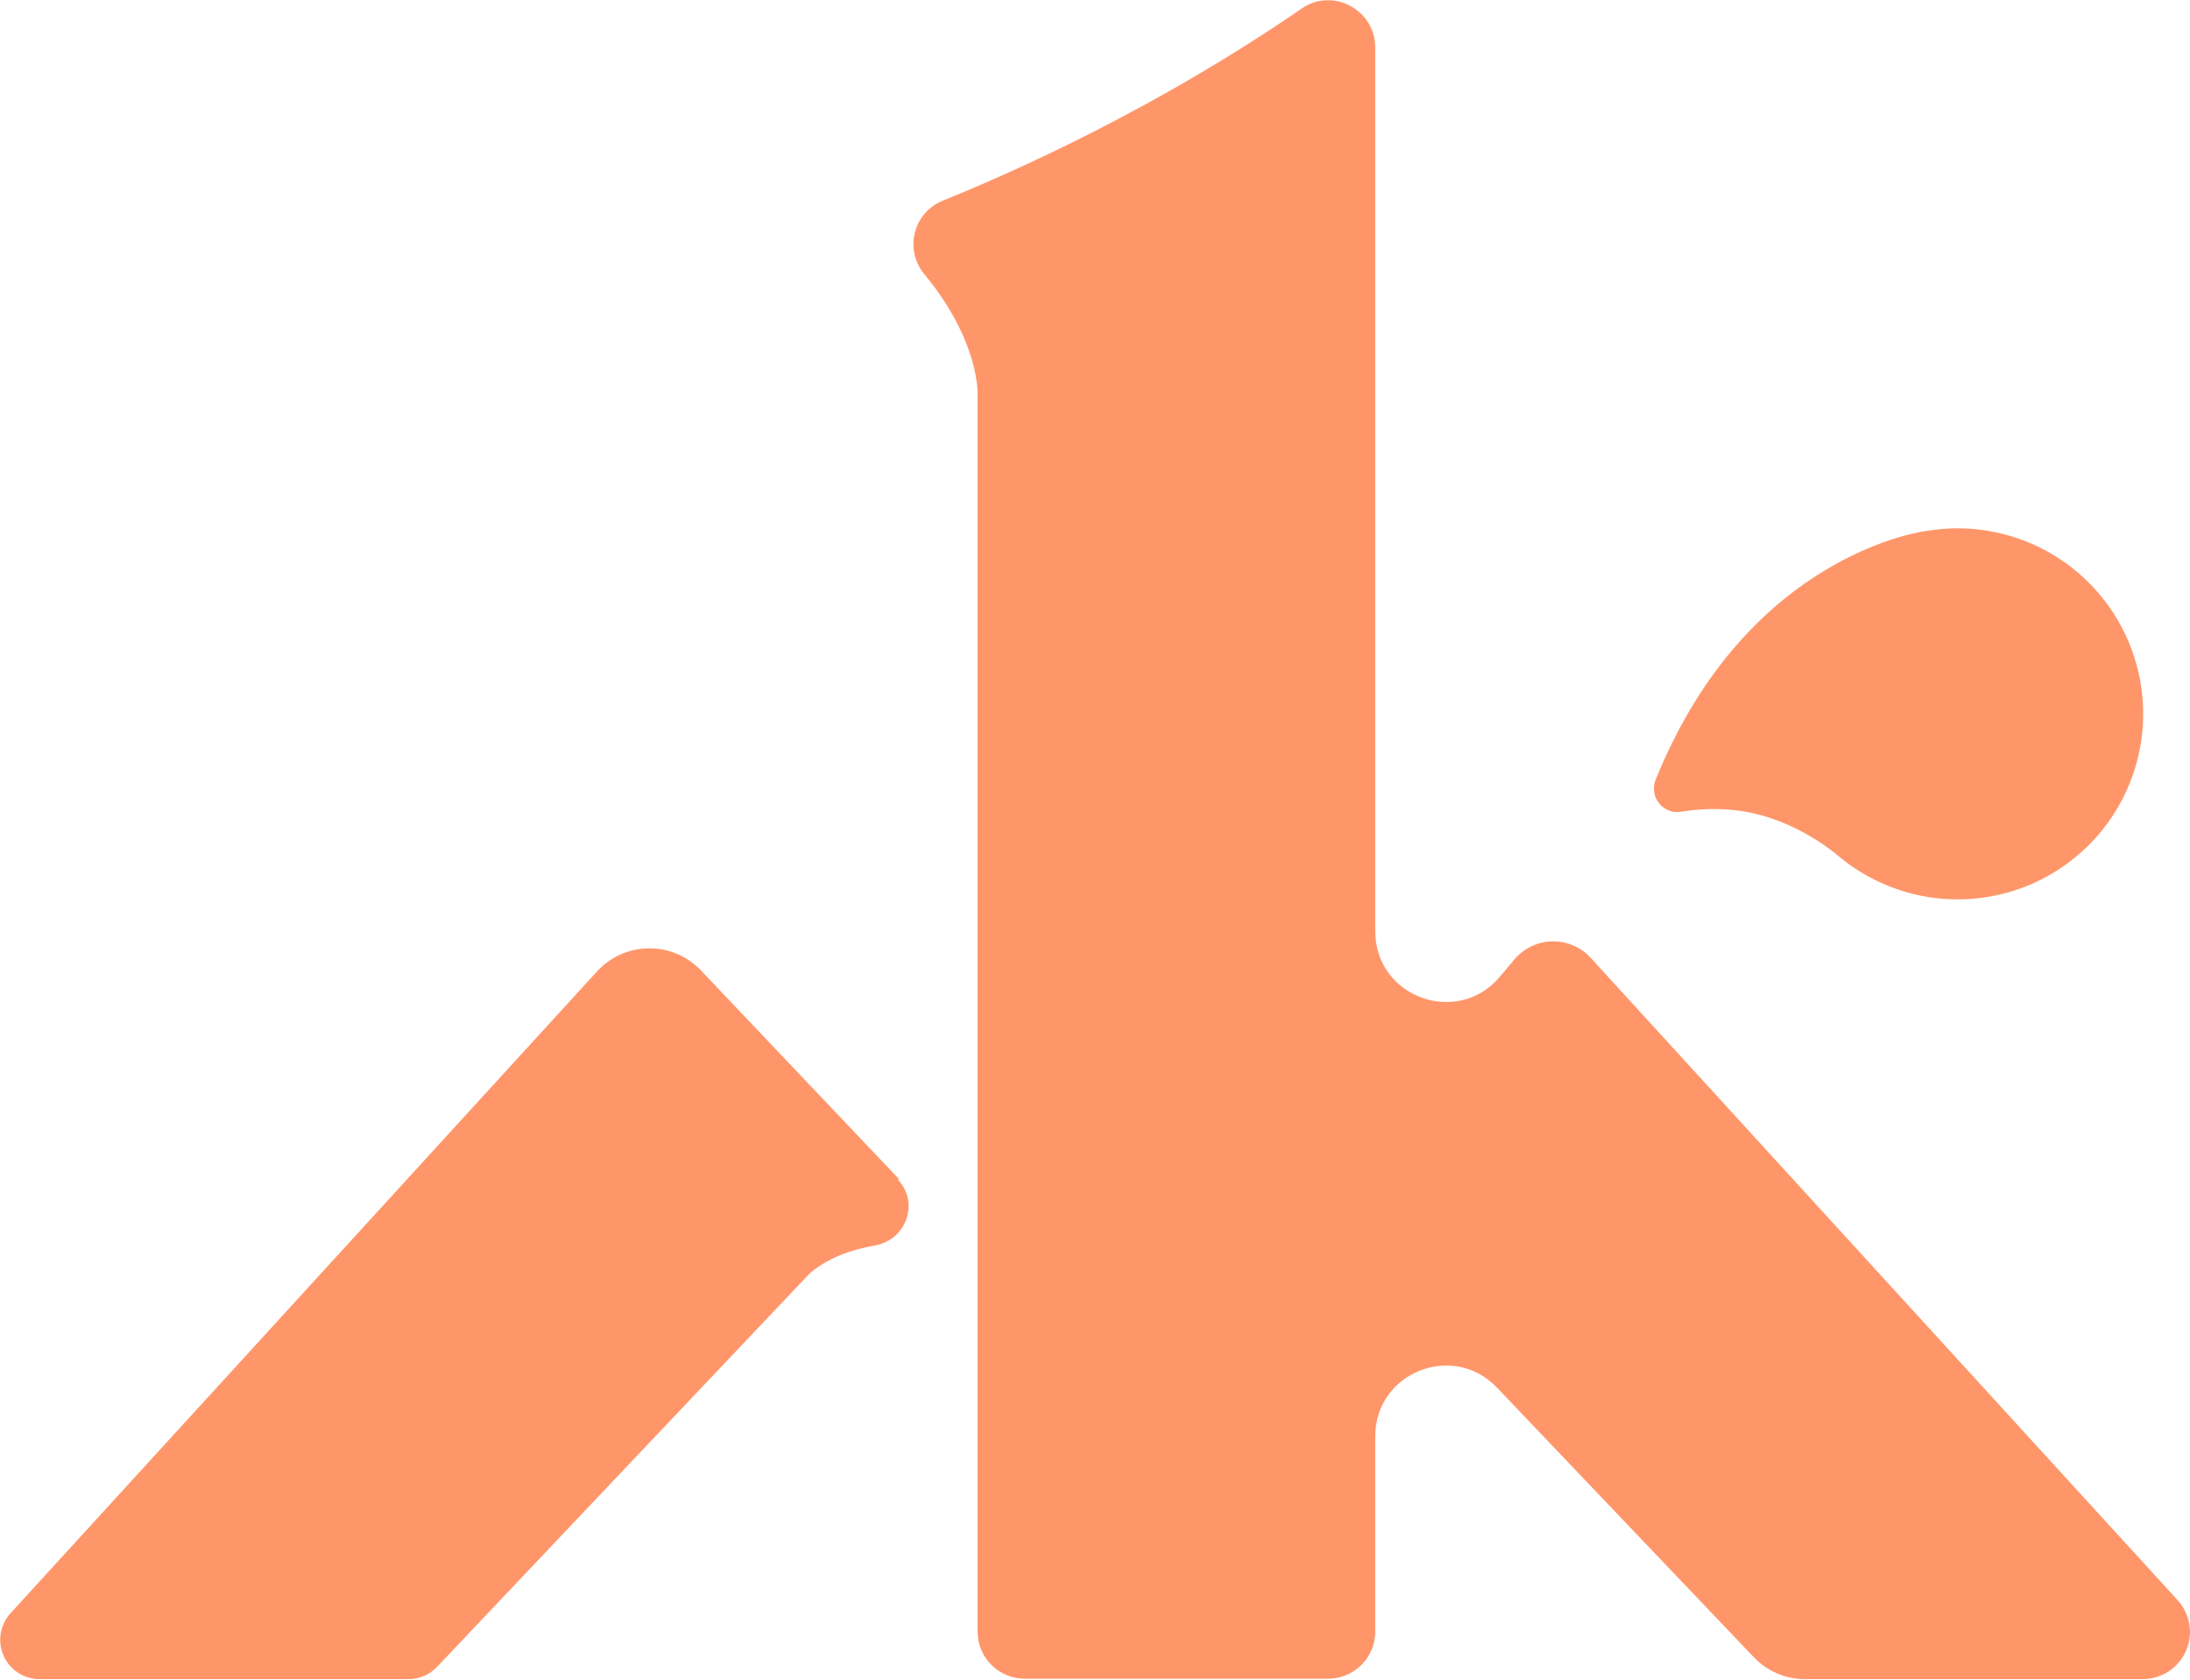
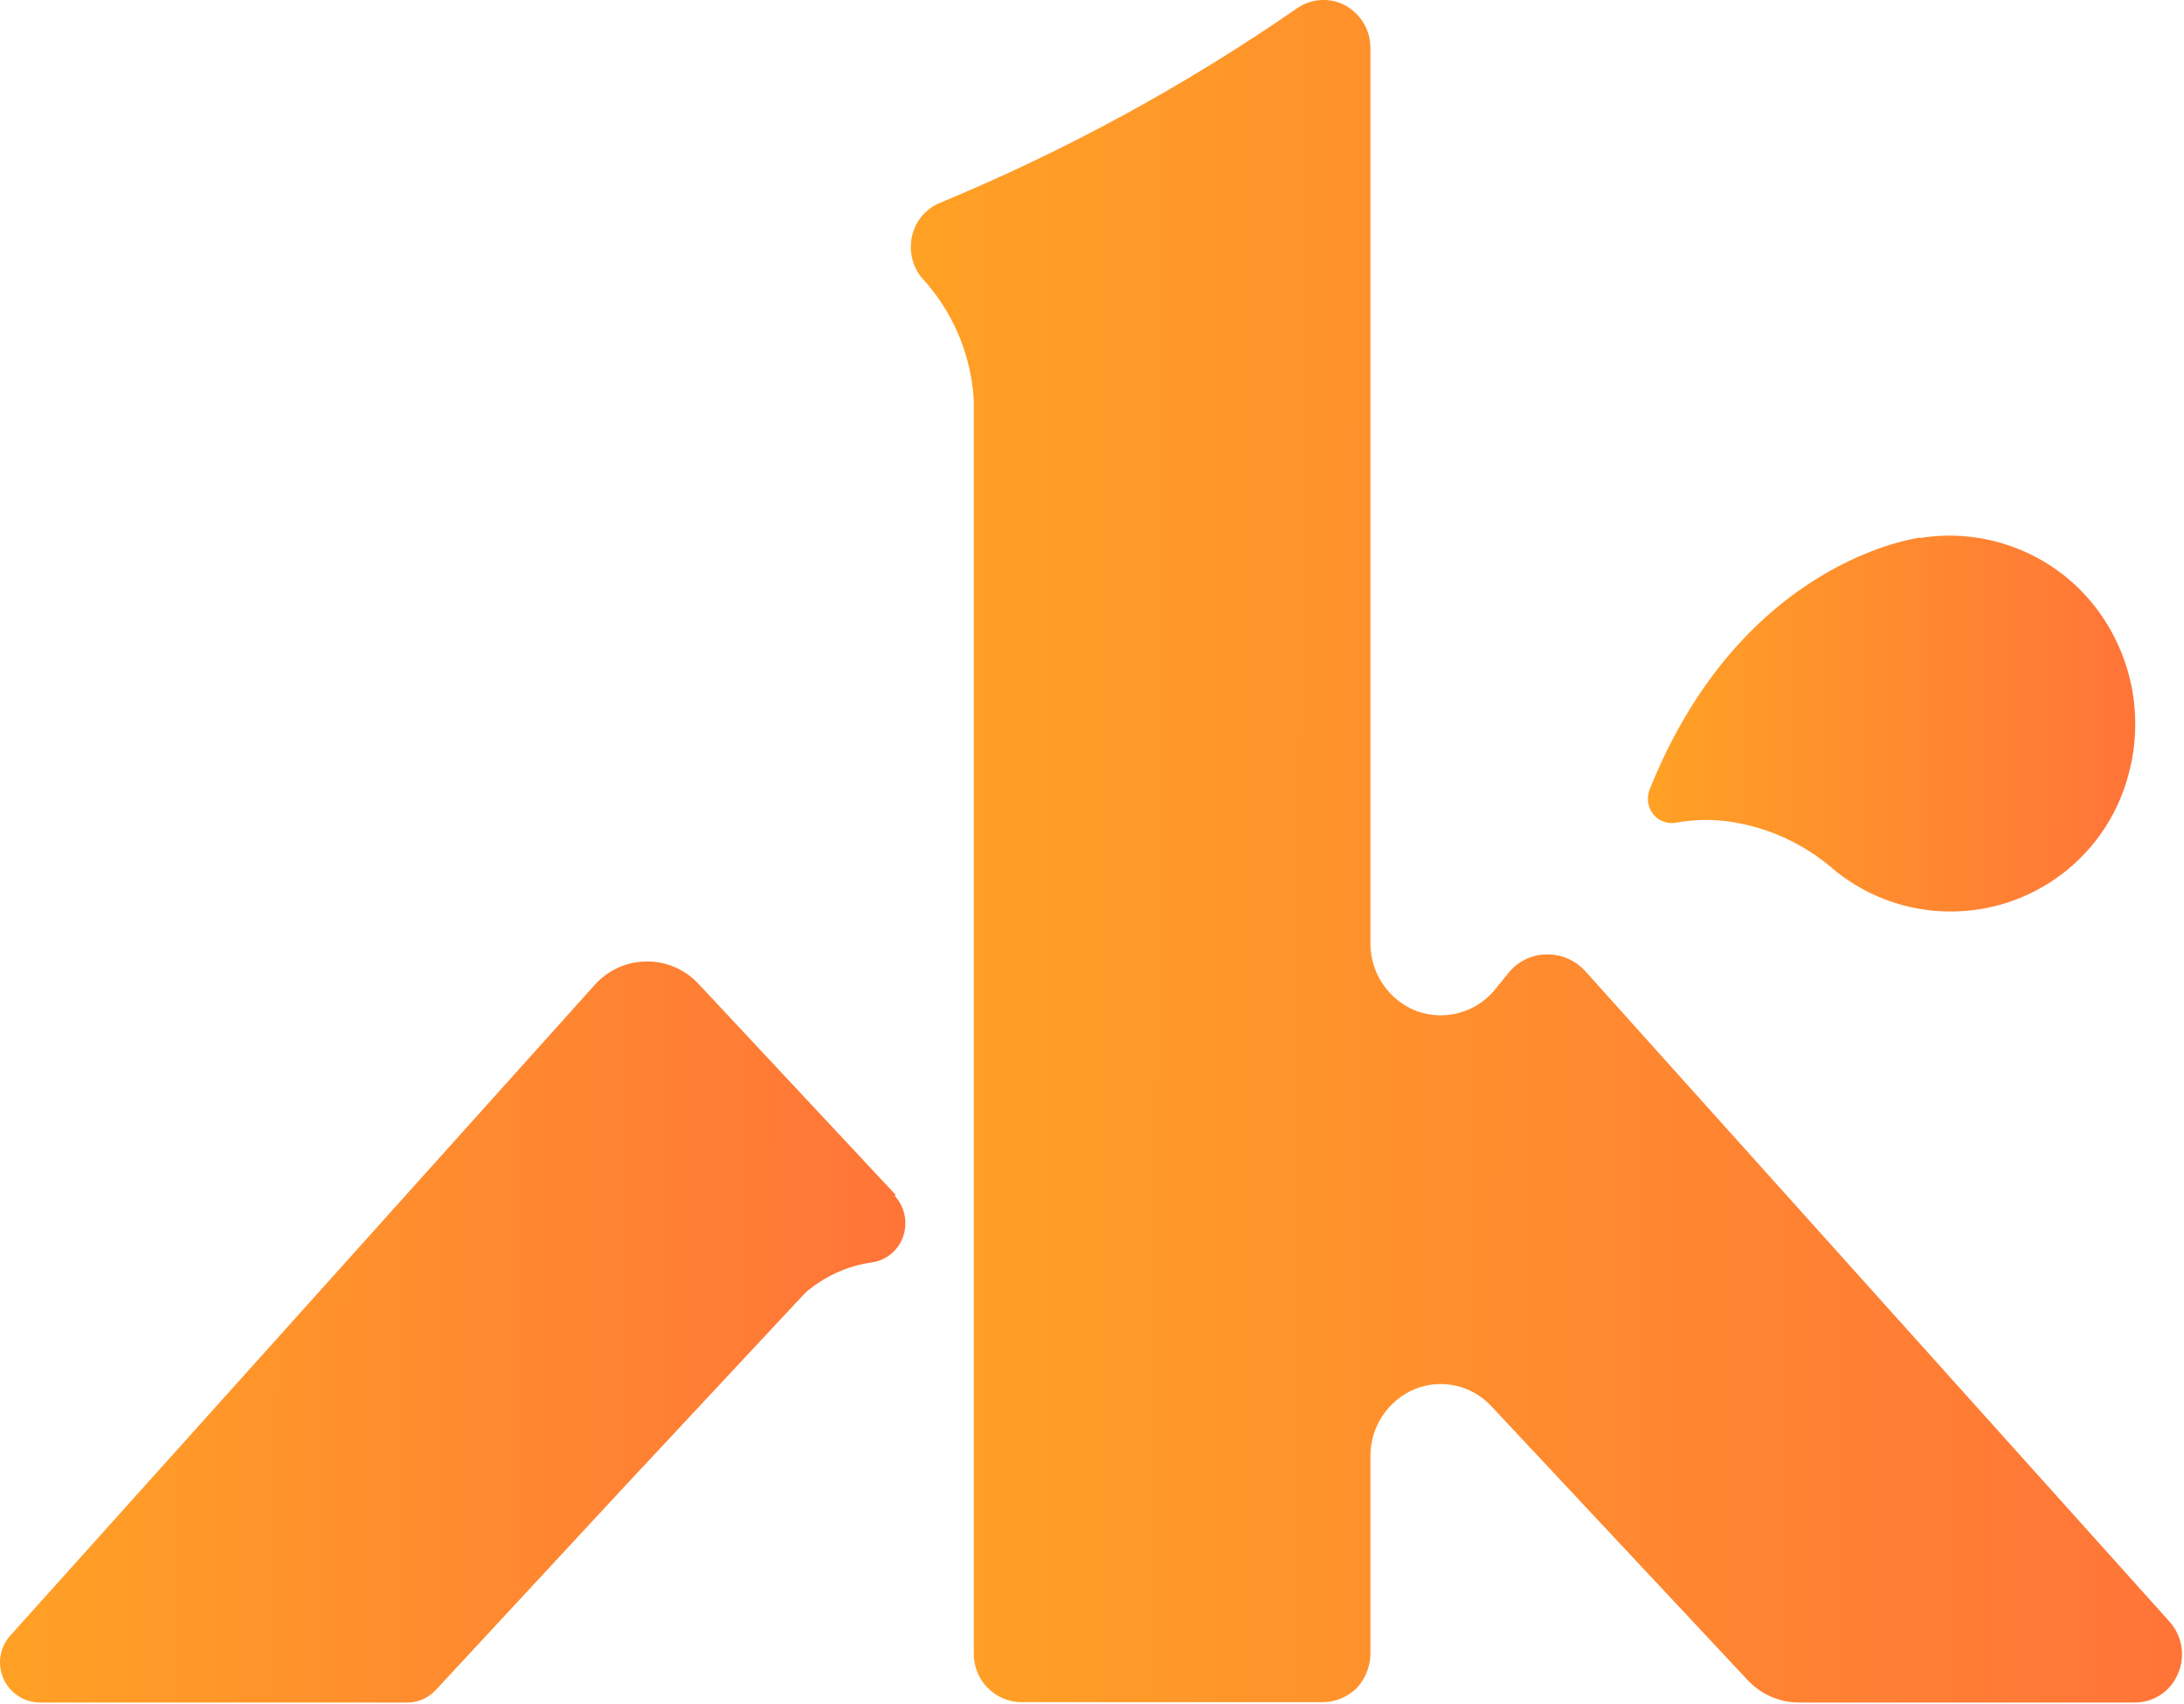
- <svg xmlns="http://www.w3.org/2000/svg" viewBox="0 0 612.03 469.31">
+ <svg xmlns="http://www.w3.org/2000/svg" width="582" height="454" fill="none">
+   <path d="M259.5 106.7v334.2c0 3.4 1.4 6.7 3.7 9 2.4 2.4 5.6 3.8 8.9 3.8h80.5c3.3 0 6.5-1.4 8.9-3.7 2.3-2.4 3.6-5.7 3.7-9V388a19.3 19.3 0 0 1 11.7-17.7 18.4 18.4 0 0 1 20.6 4.6l68.2 72.9a18.7 18.7 0 0 0 13.6 6H569a12.4 12.4 0 0 0 11.4-7.7 13 13 0 0 0-2.2-13.8L422.4 258.8a13.5 13.5 0 0 0-9.4-4.4 13.3 13.3 0 0 0-11 4.9l-3.8 4.7a18.7 18.7 0 0 1-20.7 5.5 19.3 19.3 0 0 1-12.3-17.8v-239a12.9 12.9 0 0 0-6.6-11.2 12.3 12.3 0 0 0-12.8.6 510.5 510.5 0 0 1-95.4 52 12.5 12.5 0 0 0-7.3 8.6 13 13 0 0 0 2.4 11.2c8.3 8.9 13.3 20.5 14 32.8Z" fill="url(#a)" />
+   <path d="M511.7 143.3s-47.6 5.6-72.2 67.4c-.5 1.6-.5 3.3.2 4.9a6.3 6.3 0 0 0 6.8 3.7c4.5-.8 9.2-1 13.7-.4a54 54 0 0 1 27.2 11.8l.3.2.4.4a49 49 0 0 0 79.2-25.2 51 51 0 0 0-11-46.8 49.2 49.2 0 0 0-44.6-15.9Z" fill="url(#b)" />
+   <path d="M232.3 336.5a10.4 10.4 0 0 0 8.4-7 10.8 10.8 0 0 0-2.3-10.8l.3-.2-52.6-56.3a18.7 18.7 0 0 0-27.6.3L2.7 436a10.7 10.7 0 0 0 7.8 17.8h98a10.3 10.3 0 0 0 7.5-3.2l51-55 44.6-47.8 3.2-3.4c5-4.2 11-7 17.5-7.9Z" fill="url(#c)" />
  <defs>
-     <style>.cls-1{fill:#ff966a;}</style>
+     <linearGradient id="a" x1="198.9" y1="219.4" x2="608.8" y2="220.4" gradientUnits="userSpaceOnUse">
+       <stop stop-color="#FFA722" />
+       <stop offset="1" stop-color="#FF713A" />
+       <stop offset="1" stop-color="#FF713A" />
+     </linearGradient>
+     <linearGradient id="b" x1="422.3" y1="191.3" x2="579.5" y2="191.9" gradientUnits="userSpaceOnUse">
+       <stop stop-color="#FFA722" />
+       <stop offset="1" stop-color="#FF713A" />
+       <stop offset="1" stop-color="#FF713A" />
+     </linearGradient>
+     <linearGradient id="c" x1="-31.2" y1="351.8" x2="260.7" y2="352.9" gradientUnits="userSpaceOnUse">
+       <stop stop-color="#FFA722" />
+       <stop offset="1" stop-color="#FF713A" />
+       <stop offset="1" stop-color="#FF713A" />
+     </linearGradient>
  </defs>
-   <g id="Calque_2" data-name="Calque 2">
-     <g id="Barre">
-       <path class="cls-1" d="M273.2,110.49V456a13.19,13.19,0,0,0,13.19,13.19h84.76A13.18,13.18,0,0,0,384.34,456V401.42c0-17.8,21.72-26.49,34-13.6l71.81,75.38a19.73,19.73,0,0,0,14.27,6.11h94.4a13.19,13.19,0,0,0,9.74-22.09l-164-179.5a14.19,14.19,0,0,0-21.33.44L419.15,273c-11.85,14.07-34.81,5.7-34.81-12.69v-247c0-10.56-11.85-16.93-20.54-10.94-39.34,27.08-78.27,44.78-100.37,53.74a13.08,13.08,0,0,0-5.18,20.43C274.07,95.67,273.2,110.49,273.2,110.49Z" />
-       <path class="cls-1" d="M538.56,148.36s-50.11,5.77-75.91,69.68a6.56,6.56,0,0,0,7.32,8.82,54.67,54.67,0,0,1,14.42-.46c14.41,1.38,25.77,9.9,28.62,12.21l.27.22.46.39v0a51.85,51.85,0,1,0,24.81-90.84Z" />
-       <path class="cls-1" d="M244.54,348.09c8.7-1.54,12.46-11.85,6.45-18.33h0l.23-.24L195.9,271.24a19.86,19.86,0,0,0-29.07.28L2.9,450.93A11,11,0,0,0,11,469.31H114.14a11,11,0,0,0,8-3.43l53.66-56.67h0l47-49.62h0l3.35-3.53C231.16,351.6,237.93,349.26,244.54,348.09Z" />
-     </g>
-   </g>
</svg>
